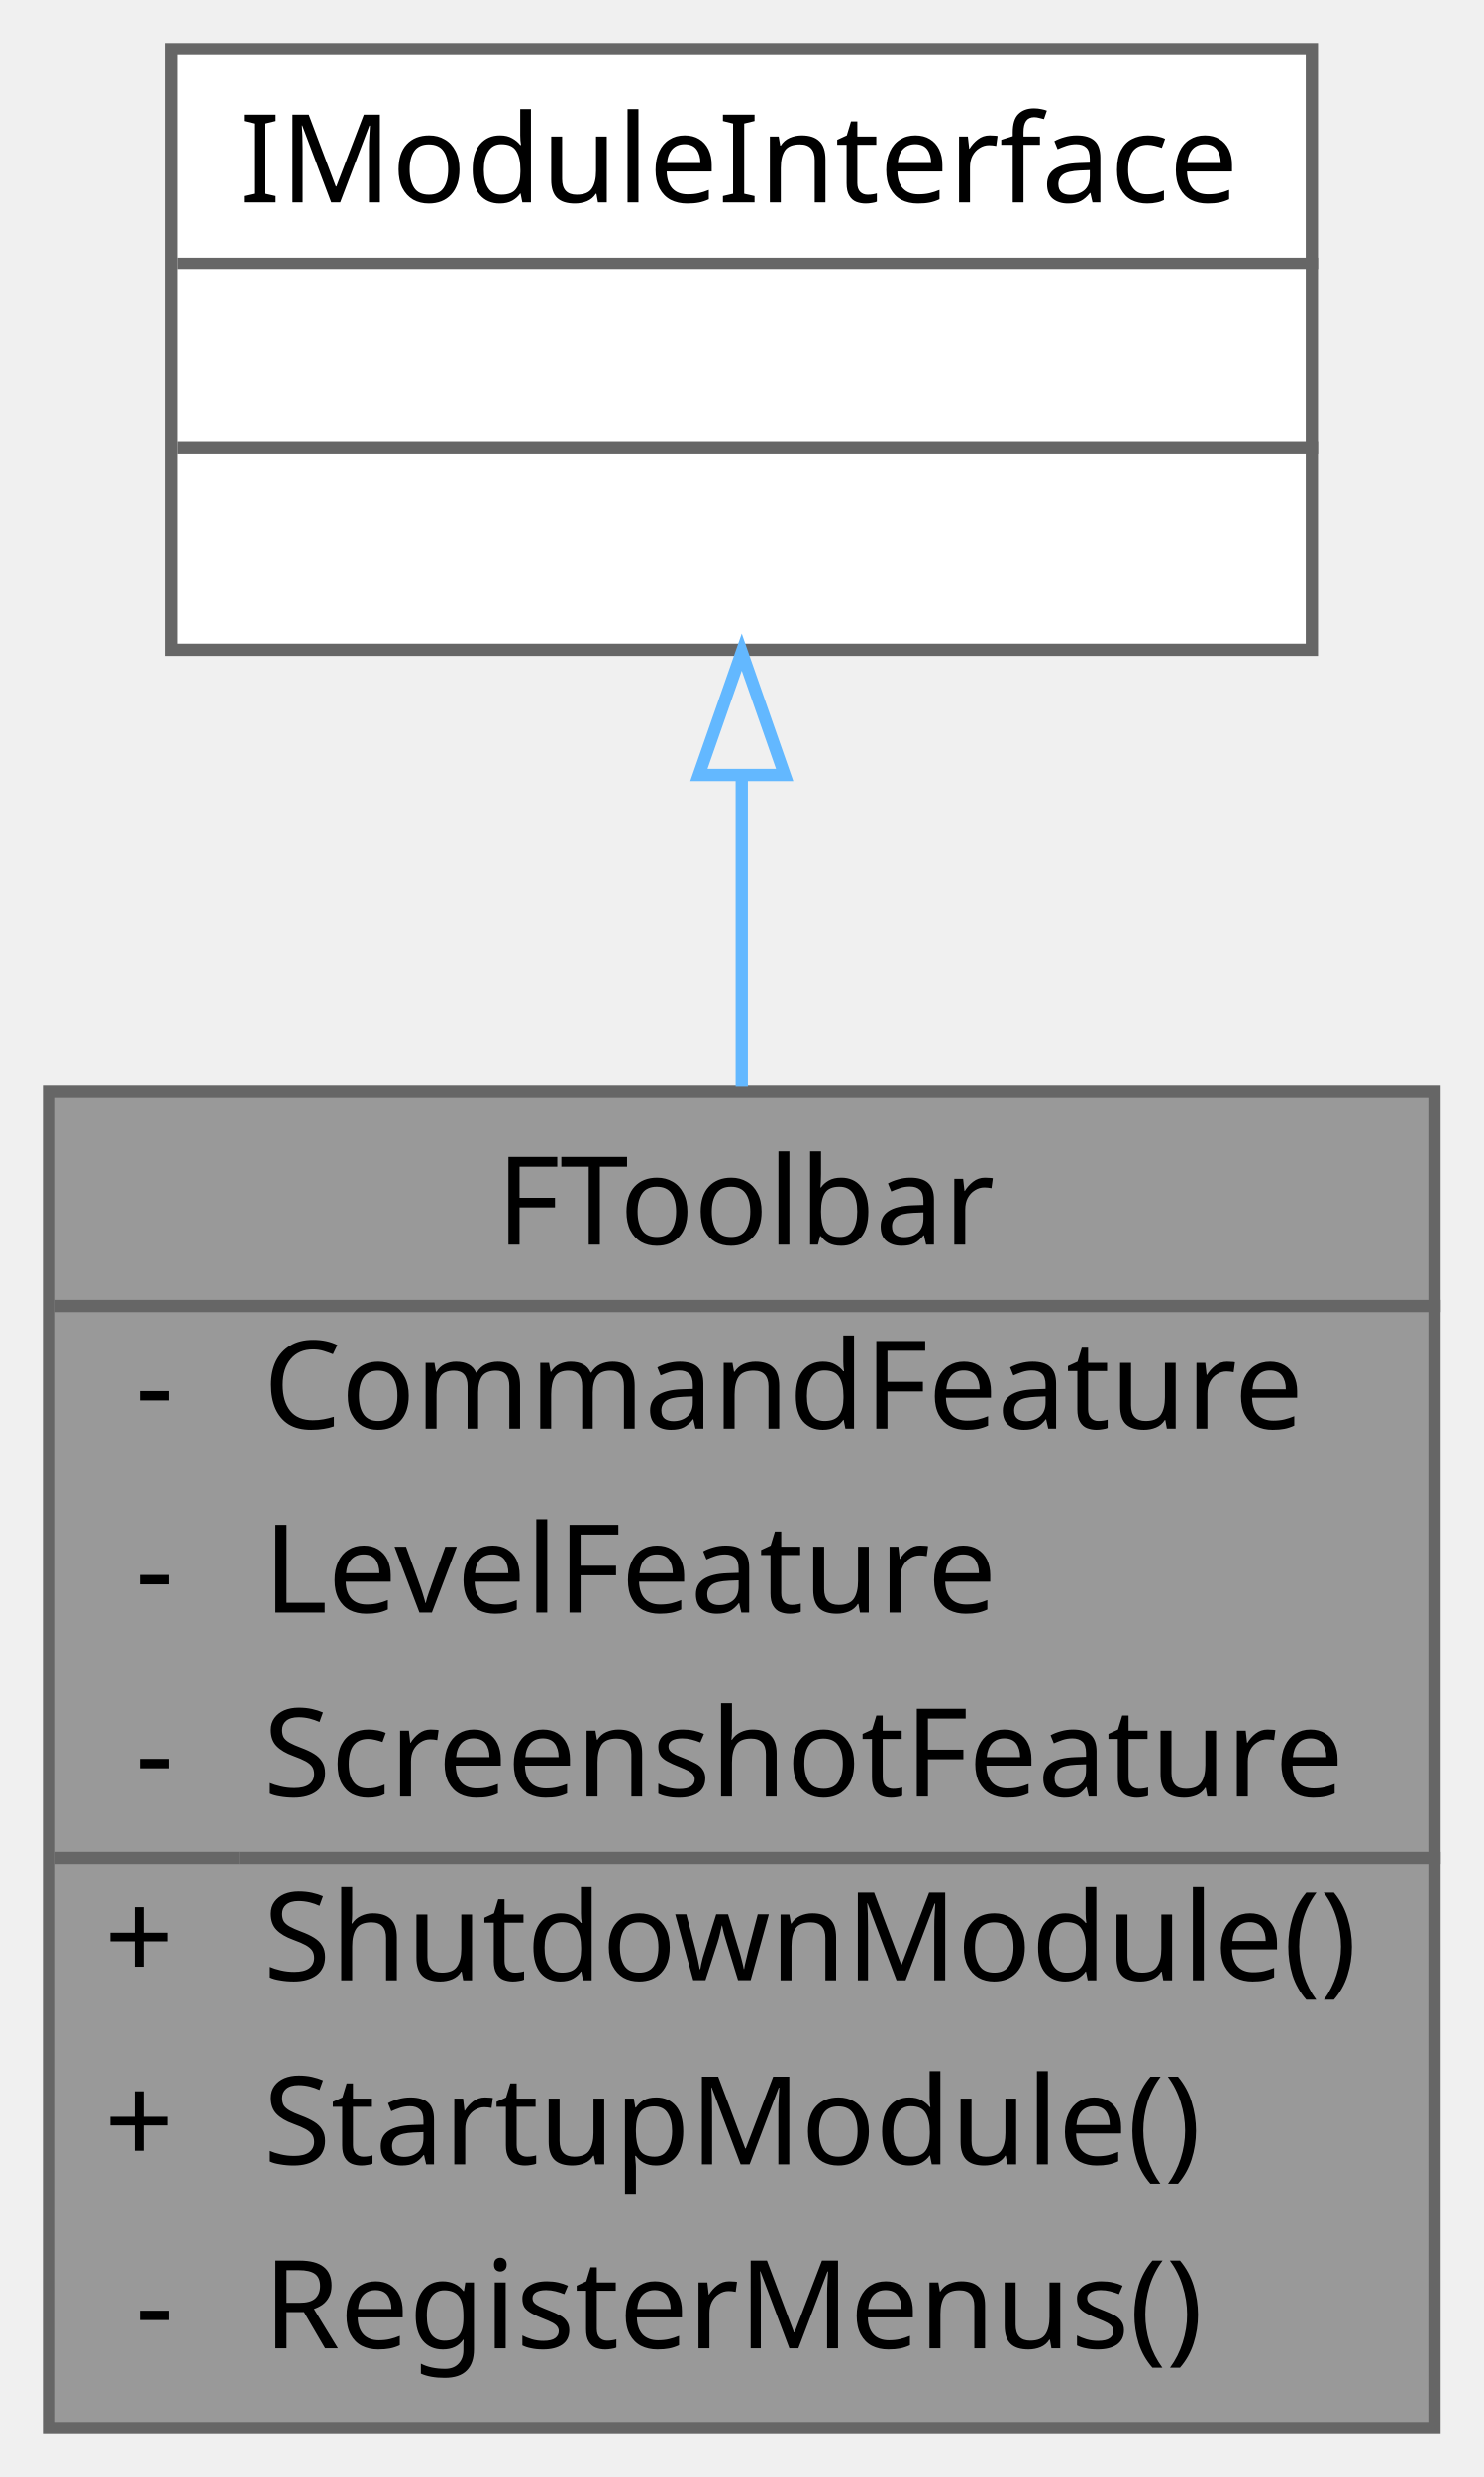
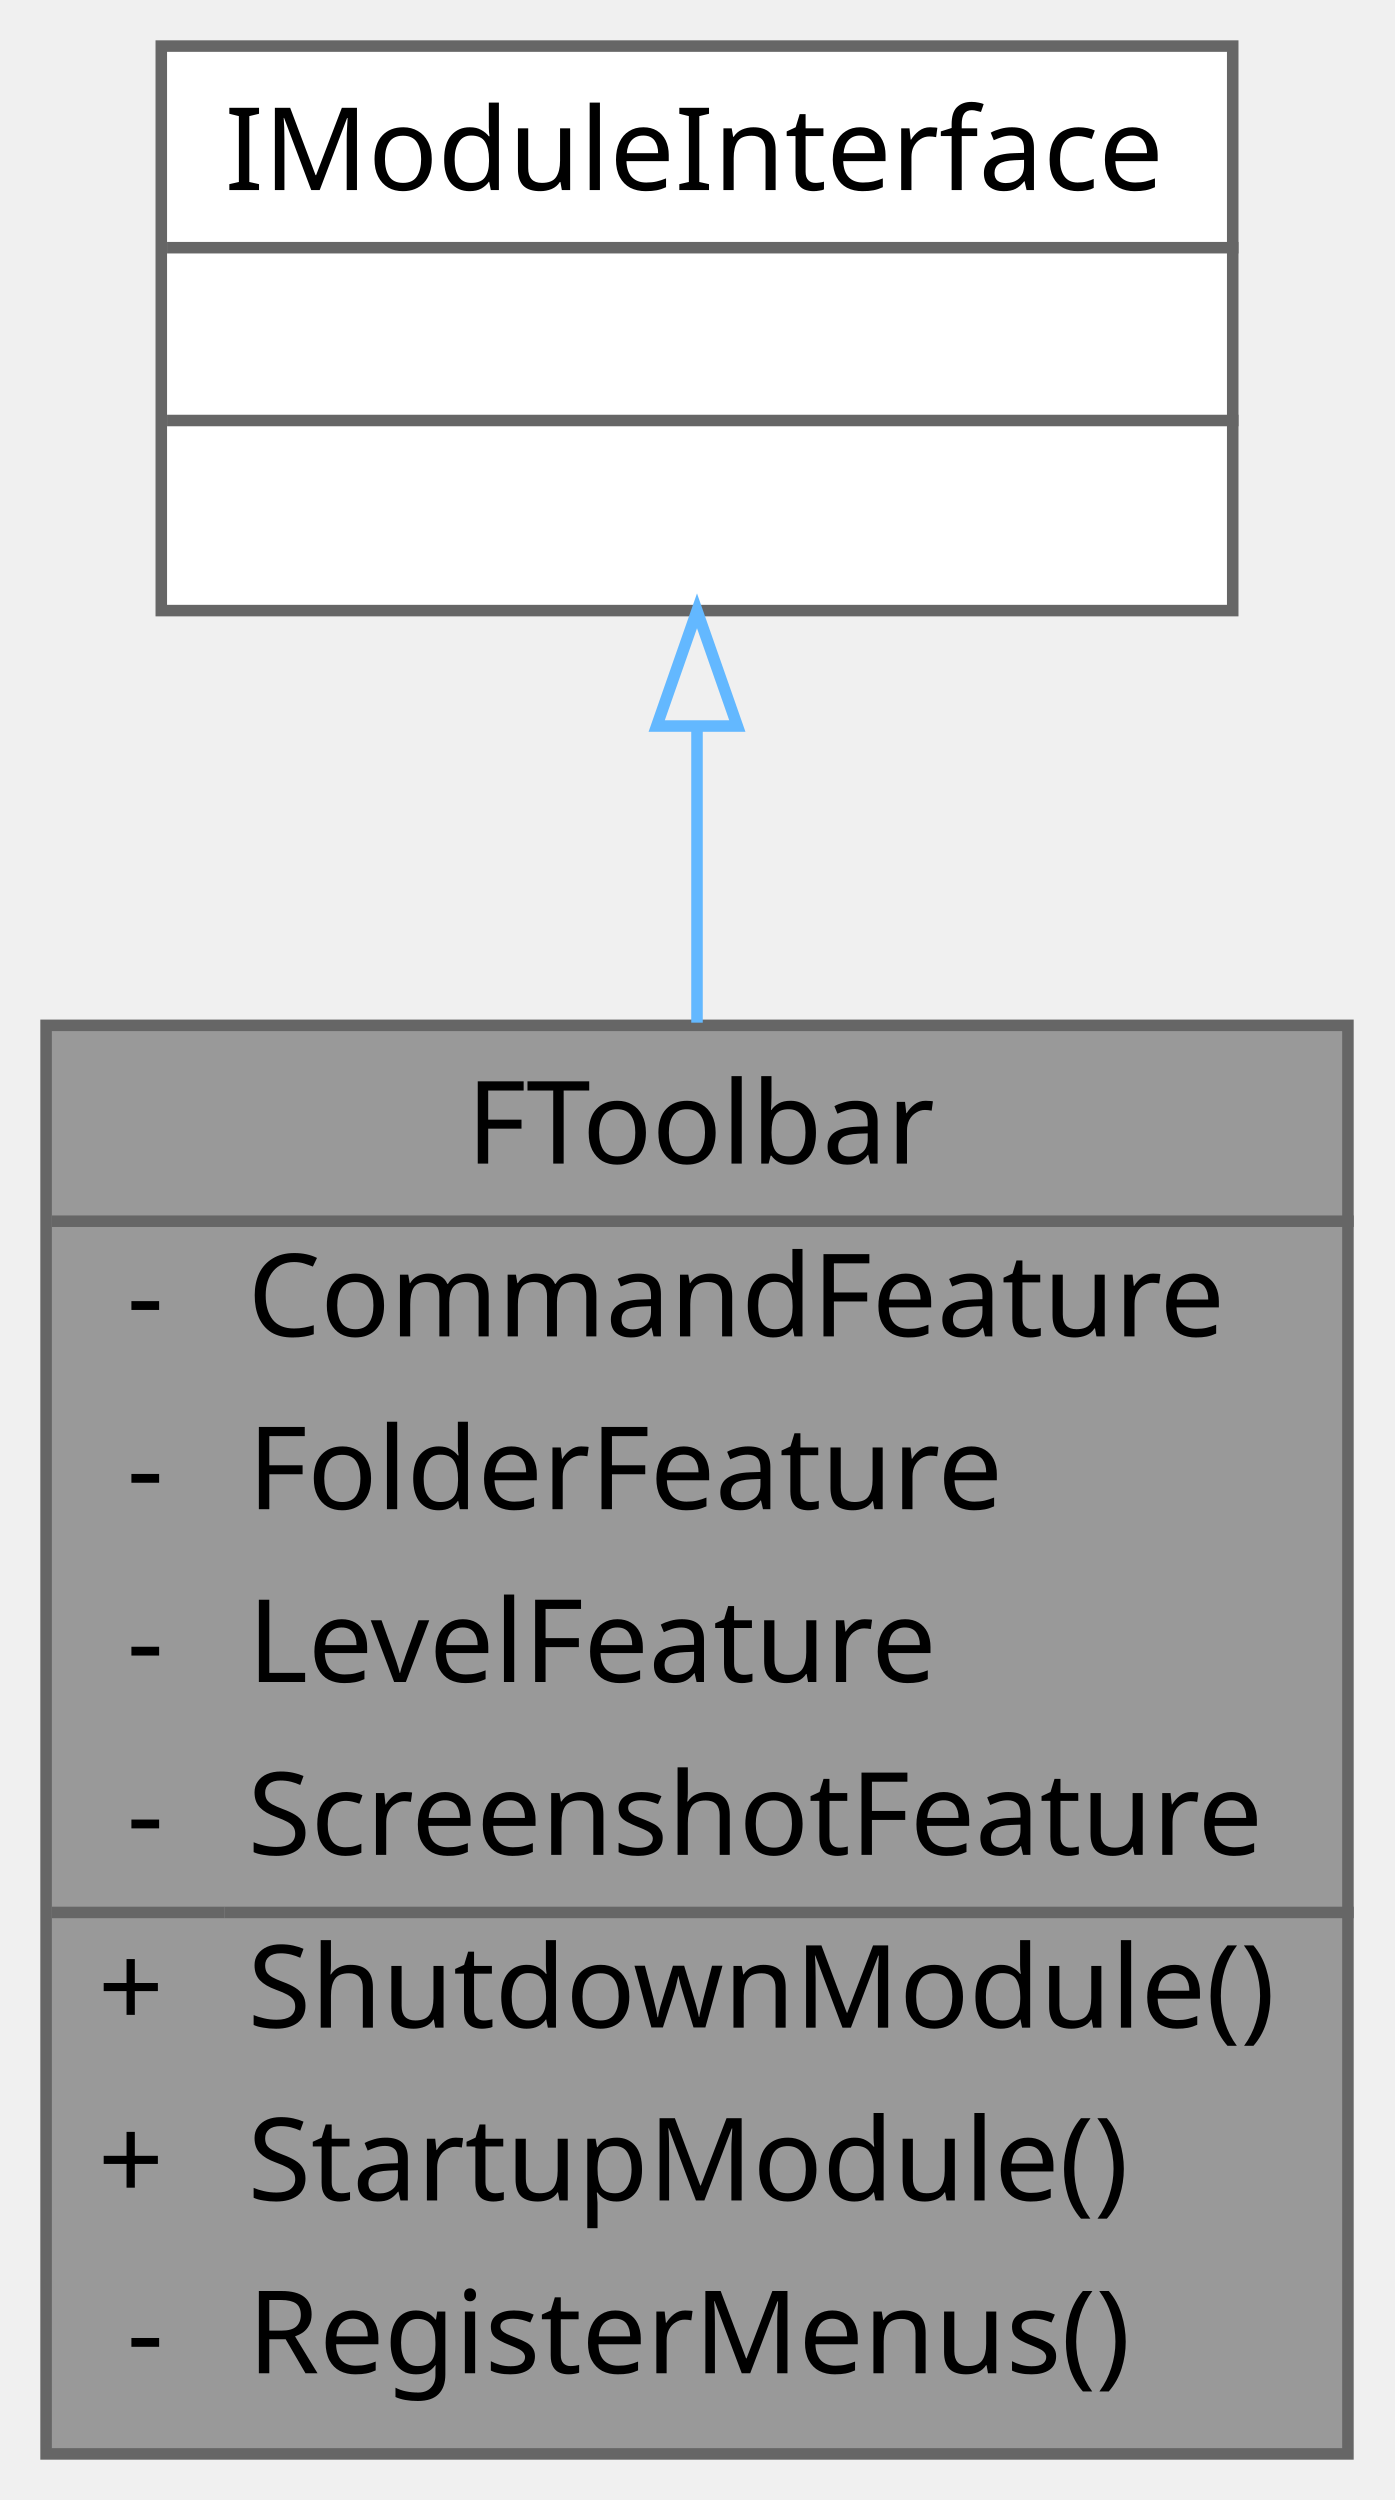
- <svg xmlns="http://www.w3.org/2000/svg" xmlns:xlink="http://www.w3.org/1999/xlink" width="121pt" height="202pt" viewBox="0.00 0.00 121.00 202.00">
-   <g id="graph0" class="graph" transform="scale(1 1) rotate(0) translate(4 198)">
+ <svg xmlns="http://www.w3.org/2000/svg" xmlns:xlink="http://www.w3.org/1999/xlink" width="121pt" height="217pt" viewBox="0.00 0.00 121.00 217.00">
+   <g id="graph0" class="graph" transform="scale(1 1) rotate(0) translate(4 213)">
    <g id="Node000001" class="node">
      <g id="a_Node000001">
        <a xlink:title="Coffee Toolbar 기능을 에디터에 연결하는 모듈 구현입니다.">
-           <polygon fill="#999999" stroke="transparent" points="113,-109 0,-109 0,0 113,0 113,-109" />
-           <text text-anchor="start" x="36.5" y="-96.5" font-family="Malgun Gothic" font-size="10.00">FToolbar</text>
-           <text text-anchor="start" x="7" y="-81.5" font-family="Malgun Gothic" font-size="10.00">-</text>
-           <text text-anchor="start" x="17.5" y="-81.5" font-family="Malgun Gothic" font-size="10.00">CommandFeature</text>
-           <text text-anchor="start" x="7" y="-66.5" font-family="Malgun Gothic" font-size="10.00">-</text>
-           <text text-anchor="start" x="17.5" y="-66.5" font-family="Malgun Gothic" font-size="10.00">LevelFeature</text>
-           <text text-anchor="start" x="7" y="-51.5" font-family="Malgun Gothic" font-size="10.00">-</text>
-           <text text-anchor="start" x="17.5" y="-51.5" font-family="Malgun Gothic" font-size="10.00">ScreenshotFeature</text>
-           <text text-anchor="start" x="4.5" y="-36.5" font-family="Malgun Gothic" font-size="10.00">+</text>
-           <text text-anchor="start" x="17.5" y="-36.5" font-family="Malgun Gothic" font-size="10.00">ShutdownModule()</text>
-           <text text-anchor="start" x="4.5" y="-21.5" font-family="Malgun Gothic" font-size="10.00">+</text>
-           <text text-anchor="start" x="17.5" y="-21.5" font-family="Malgun Gothic" font-size="10.00">StartupModule()</text>
-           <text text-anchor="start" x="7" y="-6.5" font-family="Malgun Gothic" font-size="10.00">-</text>
-           <text text-anchor="start" x="17.5" y="-6.5" font-family="Malgun Gothic" font-size="10.00">RegisterMenus()</text>
-           <polygon fill="#666666" stroke="#666666" points="0.5,-91.5 0.5,-91.5 113.5,-91.5 113.5,-91.5 0.5,-91.5" />
-           <polygon fill="#666666" stroke="#666666" points="0.5,-46.5 0.5,-46.5 15.5,-46.5 15.5,-46.5 0.5,-46.5" />
-           <polygon fill="#666666" stroke="#666666" points="15.5,-46.5 15.5,-46.5 113.5,-46.5 113.5,-46.5 15.5,-46.5" />
-           <polygon fill="none" stroke="#666666" points="0,0 0,-109 113,-109 113,0 0,0" />
+           <polygon fill="#999999" stroke="transparent" points="113,-124 0,-124 0,0 113,0 113,-124" />
+           <text text-anchor="start" x="36.5" y="-112" font-family="Malgun Gothic" font-size="10.00">FToolbar</text>
+           <text text-anchor="start" x="7" y="-97" font-family="Malgun Gothic" font-size="10.00">-</text>
+           <text text-anchor="start" x="17.5" y="-97" font-family="Malgun Gothic" font-size="10.00">CommandFeature</text>
+           <text text-anchor="start" x="7" y="-82" font-family="Malgun Gothic" font-size="10.00">-</text>
+           <text text-anchor="start" x="17.5" y="-82" font-family="Malgun Gothic" font-size="10.00">FolderFeature</text>
+           <text text-anchor="start" x="7" y="-67" font-family="Malgun Gothic" font-size="10.00">-</text>
+           <text text-anchor="start" x="17.5" y="-67" font-family="Malgun Gothic" font-size="10.00">LevelFeature</text>
+           <text text-anchor="start" x="7" y="-52" font-family="Malgun Gothic" font-size="10.00">-</text>
+           <text text-anchor="start" x="17.5" y="-52" font-family="Malgun Gothic" font-size="10.00">ScreenshotFeature</text>
+           <text text-anchor="start" x="4.5" y="-37" font-family="Malgun Gothic" font-size="10.00">+</text>
+           <text text-anchor="start" x="17.5" y="-37" font-family="Malgun Gothic" font-size="10.00">ShutdownModule()</text>
+           <text text-anchor="start" x="4.5" y="-22" font-family="Malgun Gothic" font-size="10.00">+</text>
+           <text text-anchor="start" x="17.5" y="-22" font-family="Malgun Gothic" font-size="10.00">StartupModule()</text>
+           <text text-anchor="start" x="7" y="-7" font-family="Malgun Gothic" font-size="10.00">-</text>
+           <text text-anchor="start" x="17.5" y="-7" font-family="Malgun Gothic" font-size="10.00">RegisterMenus()</text>
+           <polygon fill="#666666" stroke="#666666" points="0.5,-107 0.5,-107 113.5,-107 113.5,-107 0.5,-107" />
+           <polygon fill="#666666" stroke="#666666" points="0.5,-47 0.5,-47 15.5,-47 15.5,-47 0.5,-47" />
+           <polygon fill="#666666" stroke="#666666" points="15.5,-47 15.5,-47 113.5,-47 113.5,-47 15.5,-47" />
+           <polygon fill="none" stroke="#666666" points="0,0 0,-124 113,-124 113,0 0,0" />
        </a>
      </g>
    </g>
    <g id="Node000002" class="node">
      <g id="a_Node000002">
        <a xlink:title=" ">
-           <polygon fill="white" stroke="transparent" points="103,-194 10,-194 10,-145 103,-145 103,-194" />
-           <text text-anchor="start" x="15.5" y="-181.5" font-family="Malgun Gothic" font-size="10.00">IModuleInterface</text>
+           <polygon fill="white" stroke="transparent" points="103,-209 10,-209 10,-160 103,-160 103,-209" />
+           <text text-anchor="start" x="15.5" y="-196.5" font-family="Malgun Gothic" font-size="10.00">IModuleInterface</text>
+           <text text-anchor="start" x="55" y="-181.5" font-family="Malgun Gothic" font-size="10.00"> </text>
          <text text-anchor="start" x="55" y="-166.5" font-family="Malgun Gothic" font-size="10.00"> </text>
-           <text text-anchor="start" x="55" y="-151.5" font-family="Malgun Gothic" font-size="10.00"> </text>
+           <polygon fill="#666666" stroke="#666666" points="10.5,-191.5 10.5,-191.5 103.5,-191.5 103.5,-191.5 10.5,-191.5" />
          <polygon fill="#666666" stroke="#666666" points="10.5,-176.5 10.5,-176.5 103.5,-176.5 103.5,-176.5 10.5,-176.5" />
-           <polygon fill="#666666" stroke="#666666" points="10.5,-161.5 10.5,-161.5 103.5,-161.5 103.5,-161.5 10.5,-161.5" />
-           <polygon fill="none" stroke="#666666" points="10,-145 10,-194 103,-194 103,-145 10,-145" />
+           <polygon fill="none" stroke="#666666" points="10,-160 10,-209 103,-209 103,-160 10,-160" />
        </a>
      </g>
    </g>
    <g id="edge1_Node000001_Node000002" class="edge">
      <g id="a_edge1_Node000001_Node000002">
        <a xlink:title=" ">
-           <path fill="none" stroke="#63b8ff" d="M56.5,-134.79C56.5,-126.79 56.5,-118.06 56.5,-109.41" />
-           <polygon fill="none" stroke="#63b8ff" points="53,-134.81 56.5,-144.81 60,-134.81 53,-134.81" />
+           <path fill="none" stroke="#63b8ff" d="M56.5,-149.94C56.5,-141.91 56.5,-133.08 56.5,-124.23" />
+           <polygon fill="none" stroke="#63b8ff" points="53,-149.98 56.5,-159.98 60,-149.98 53,-149.98" />
        </a>
      </g>
    </g>
  </g>
</svg>
